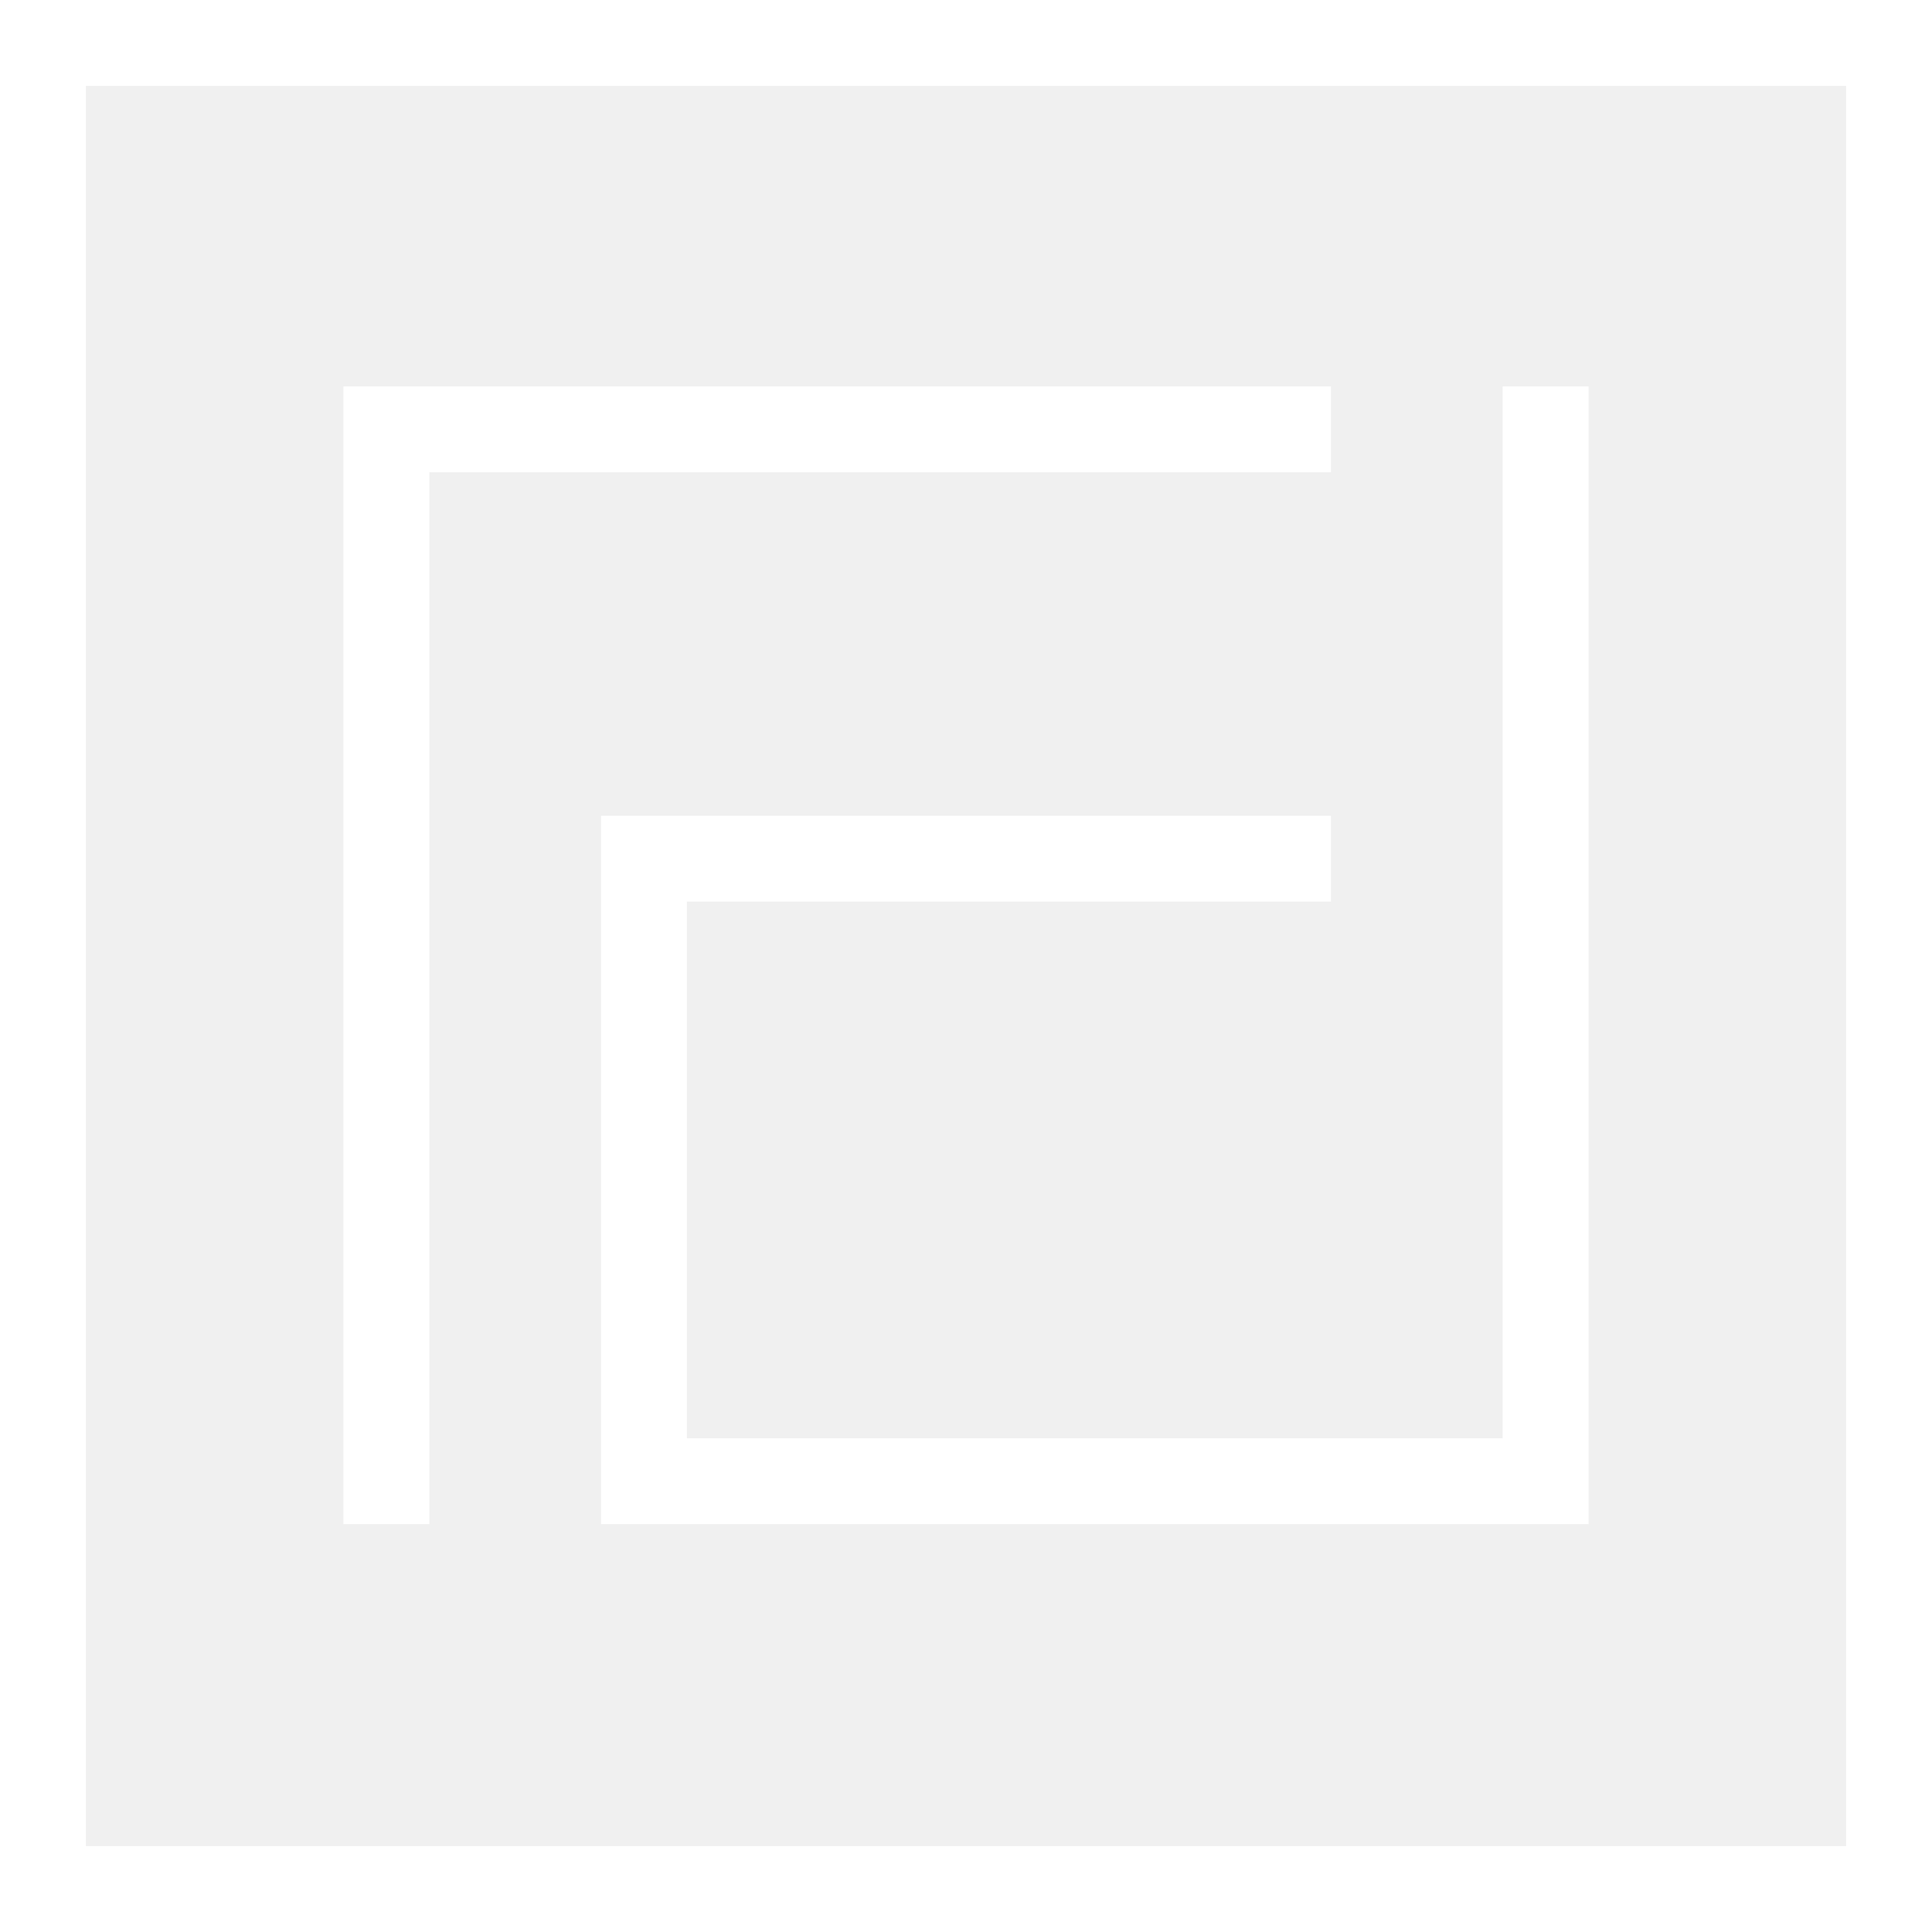
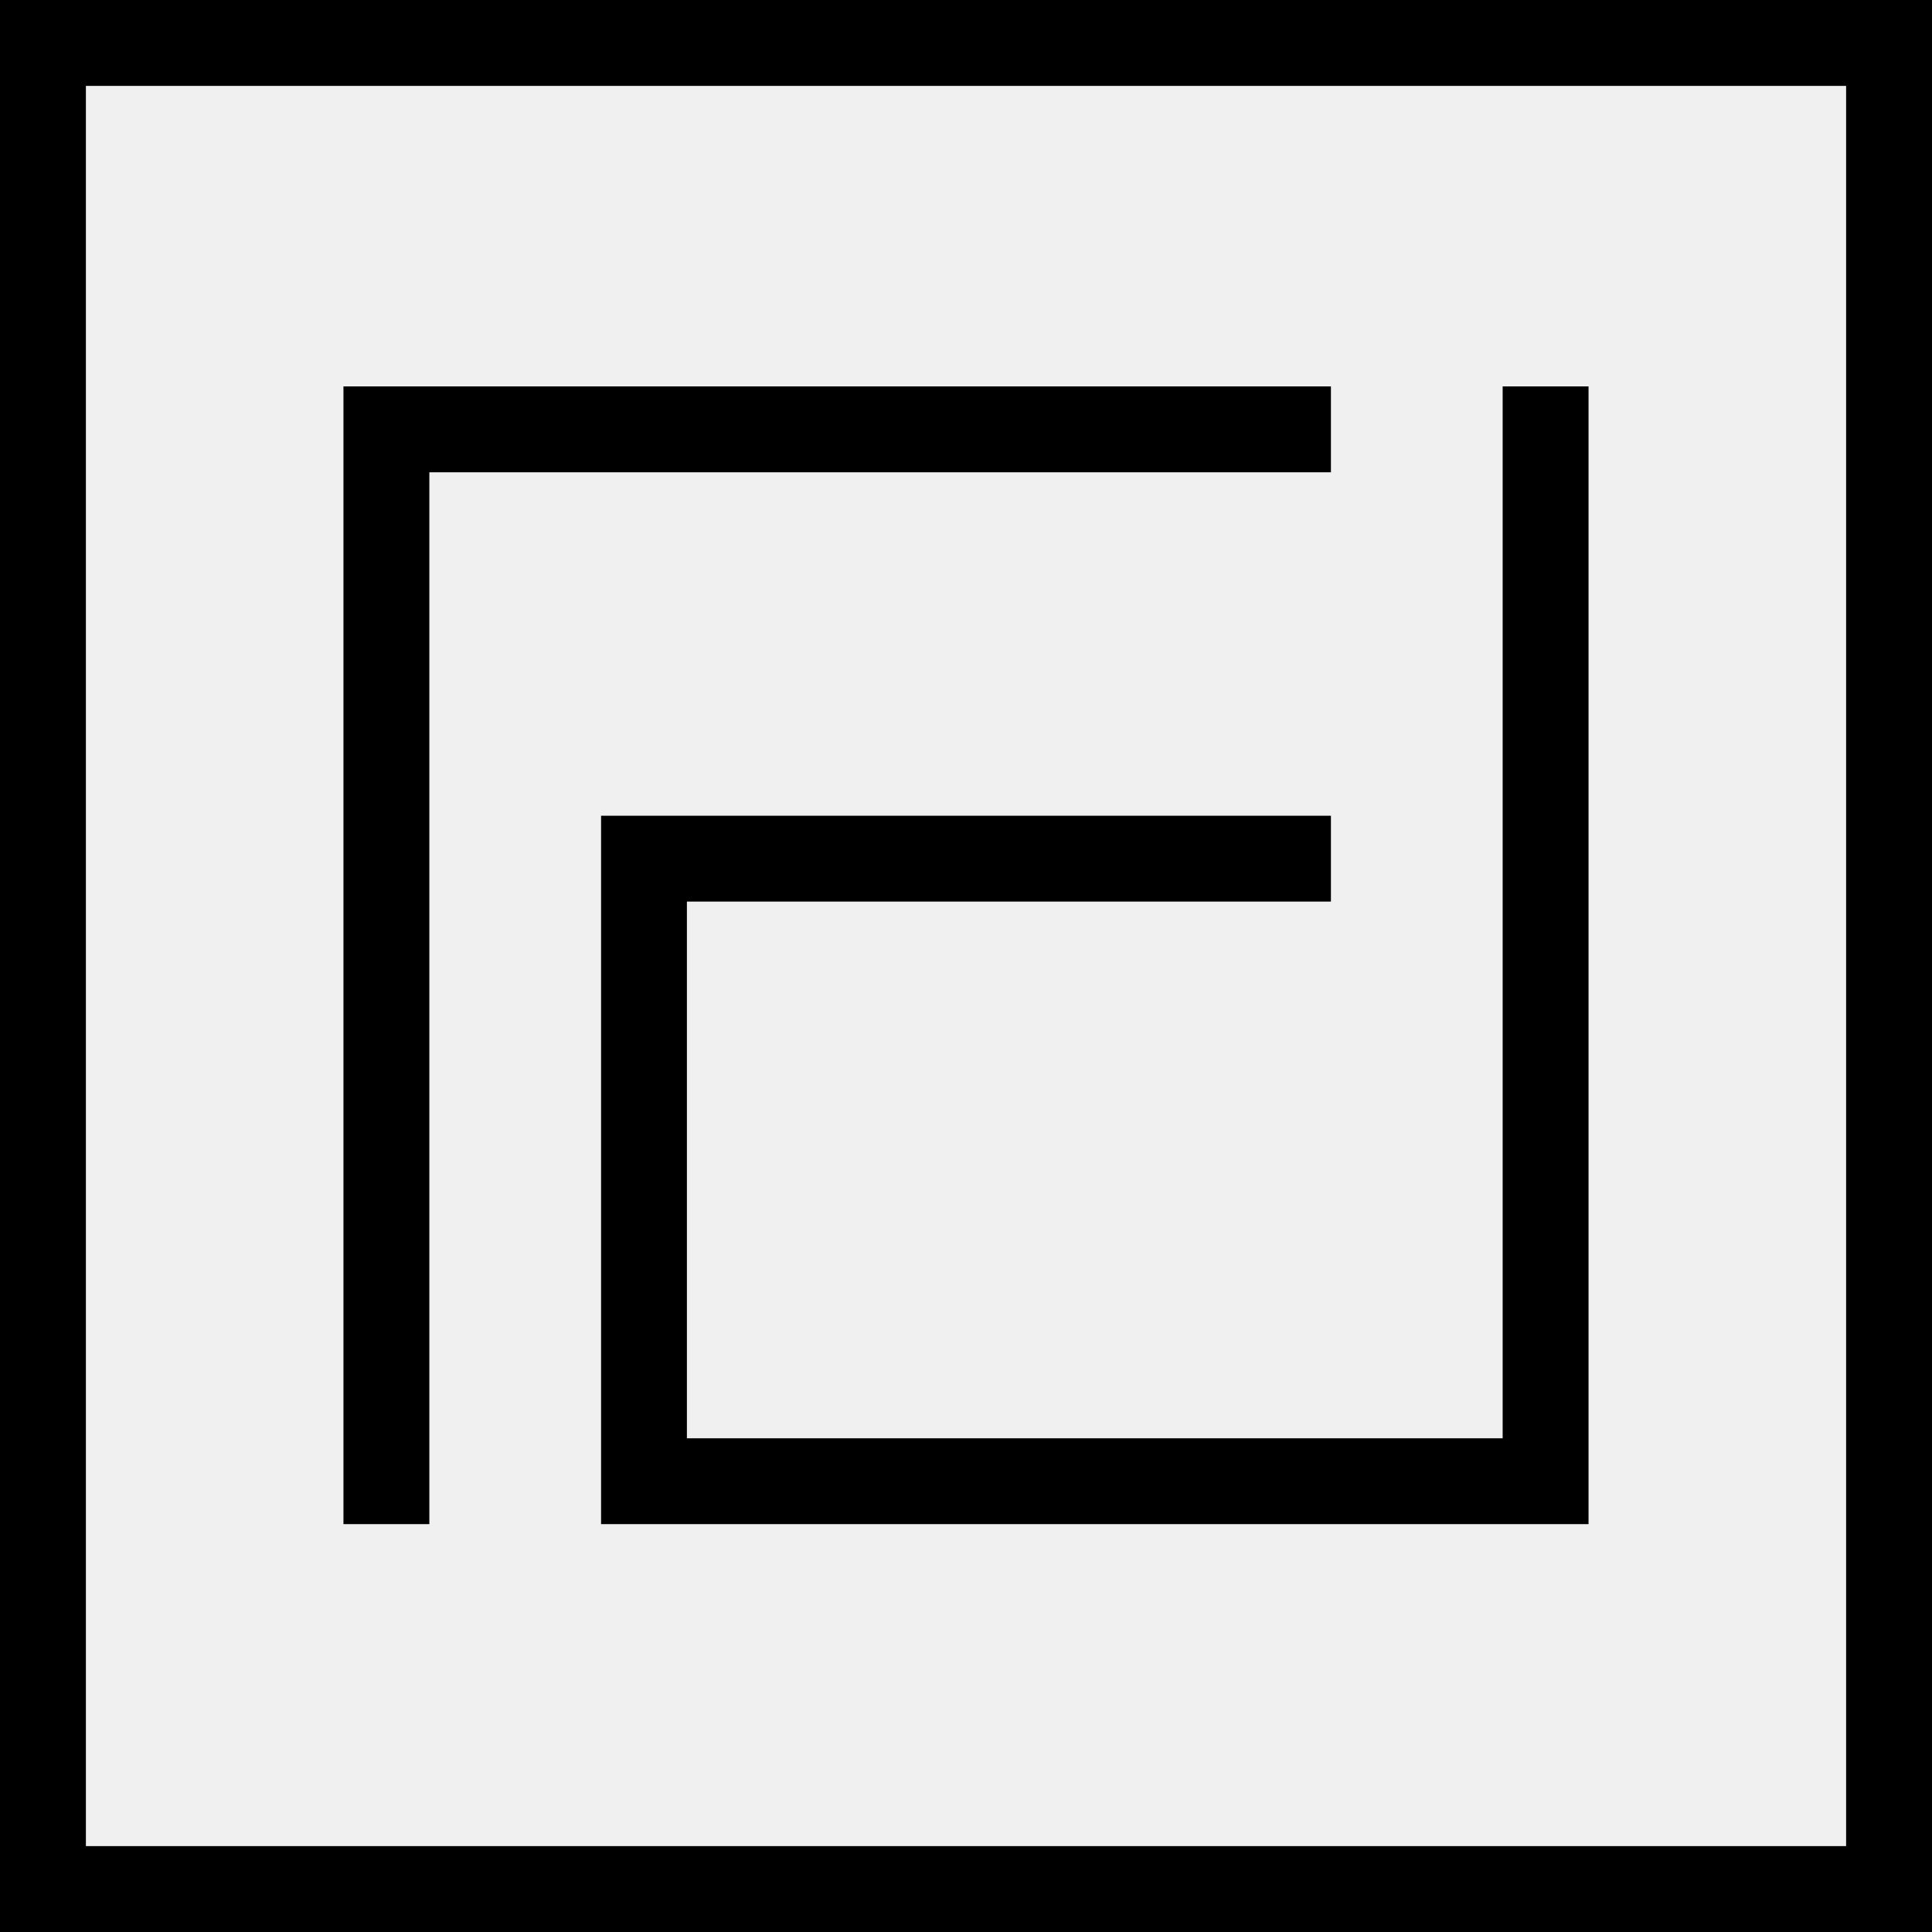
<svg xmlns="http://www.w3.org/2000/svg" width="35" height="35" viewBox="0 0 35 35" fill="none">
-   <path fill-rule="evenodd" clip-rule="evenodd" d="M0 0H0.778H34.222H35V0.778V34.222V35H34.222H0.778H0V34.222V0.778V0ZM1.556 1.556V33.444H33.444V1.556H1.556ZM27.222 16.917V7H28.778V16.917V26.833V27.611H28H11.667H10.889V26.833V15.556V14.778H11.667H24.111V16.333H12.444V26.056H27.222V16.917ZM7 7H6.222V7.778V27.611H7.778V8.556H24.111V7H7Z" fill="white" />
+   <path fill-rule="evenodd" clip-rule="evenodd" d="M0 0H0.778H34.222H35V0.778V34.222V35H34.222H0.778H0V34.222V0.778V0ZM1.556 1.556V33.444H33.444V1.556H1.556ZM27.222 16.917V7H28.778V16.917V26.833V27.611H28H11.667H10.889V26.833V15.556V14.778H11.667H24.111V16.333H12.444V26.056H27.222V16.917ZM7 7H6.222V7.778V27.611H7.778V8.556H24.111V7H7Z" fill="black" />
</svg>
